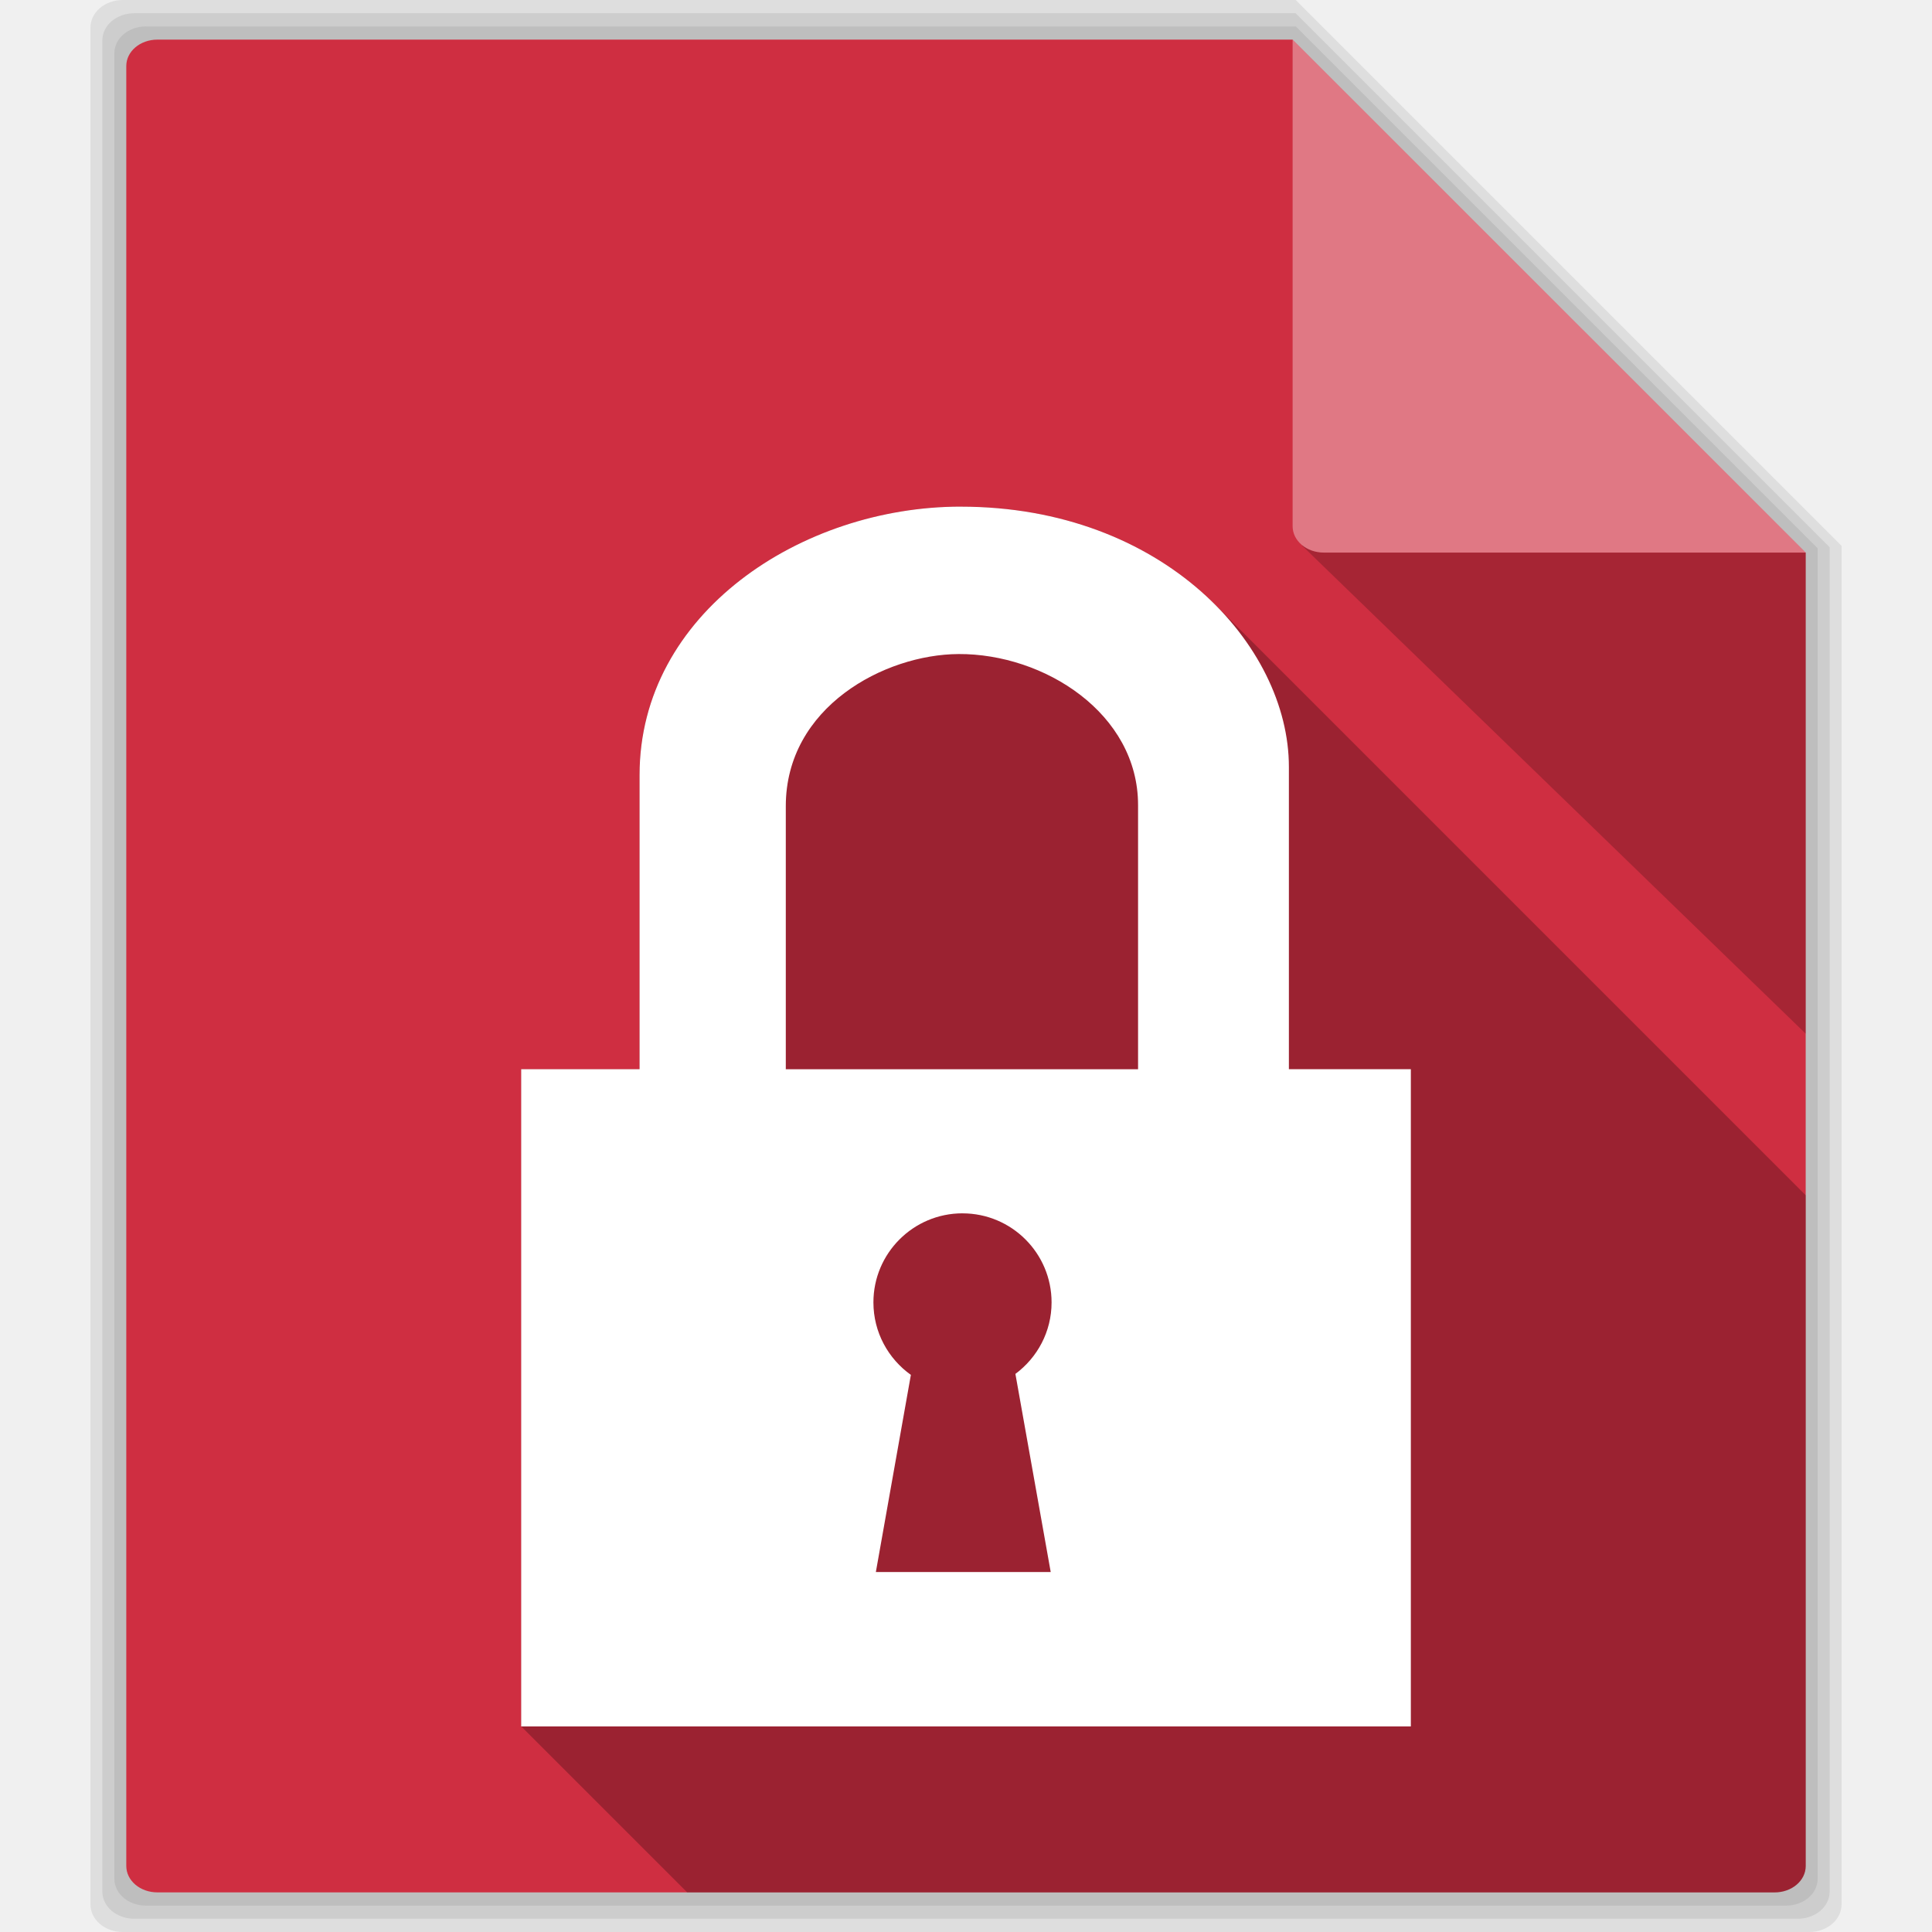
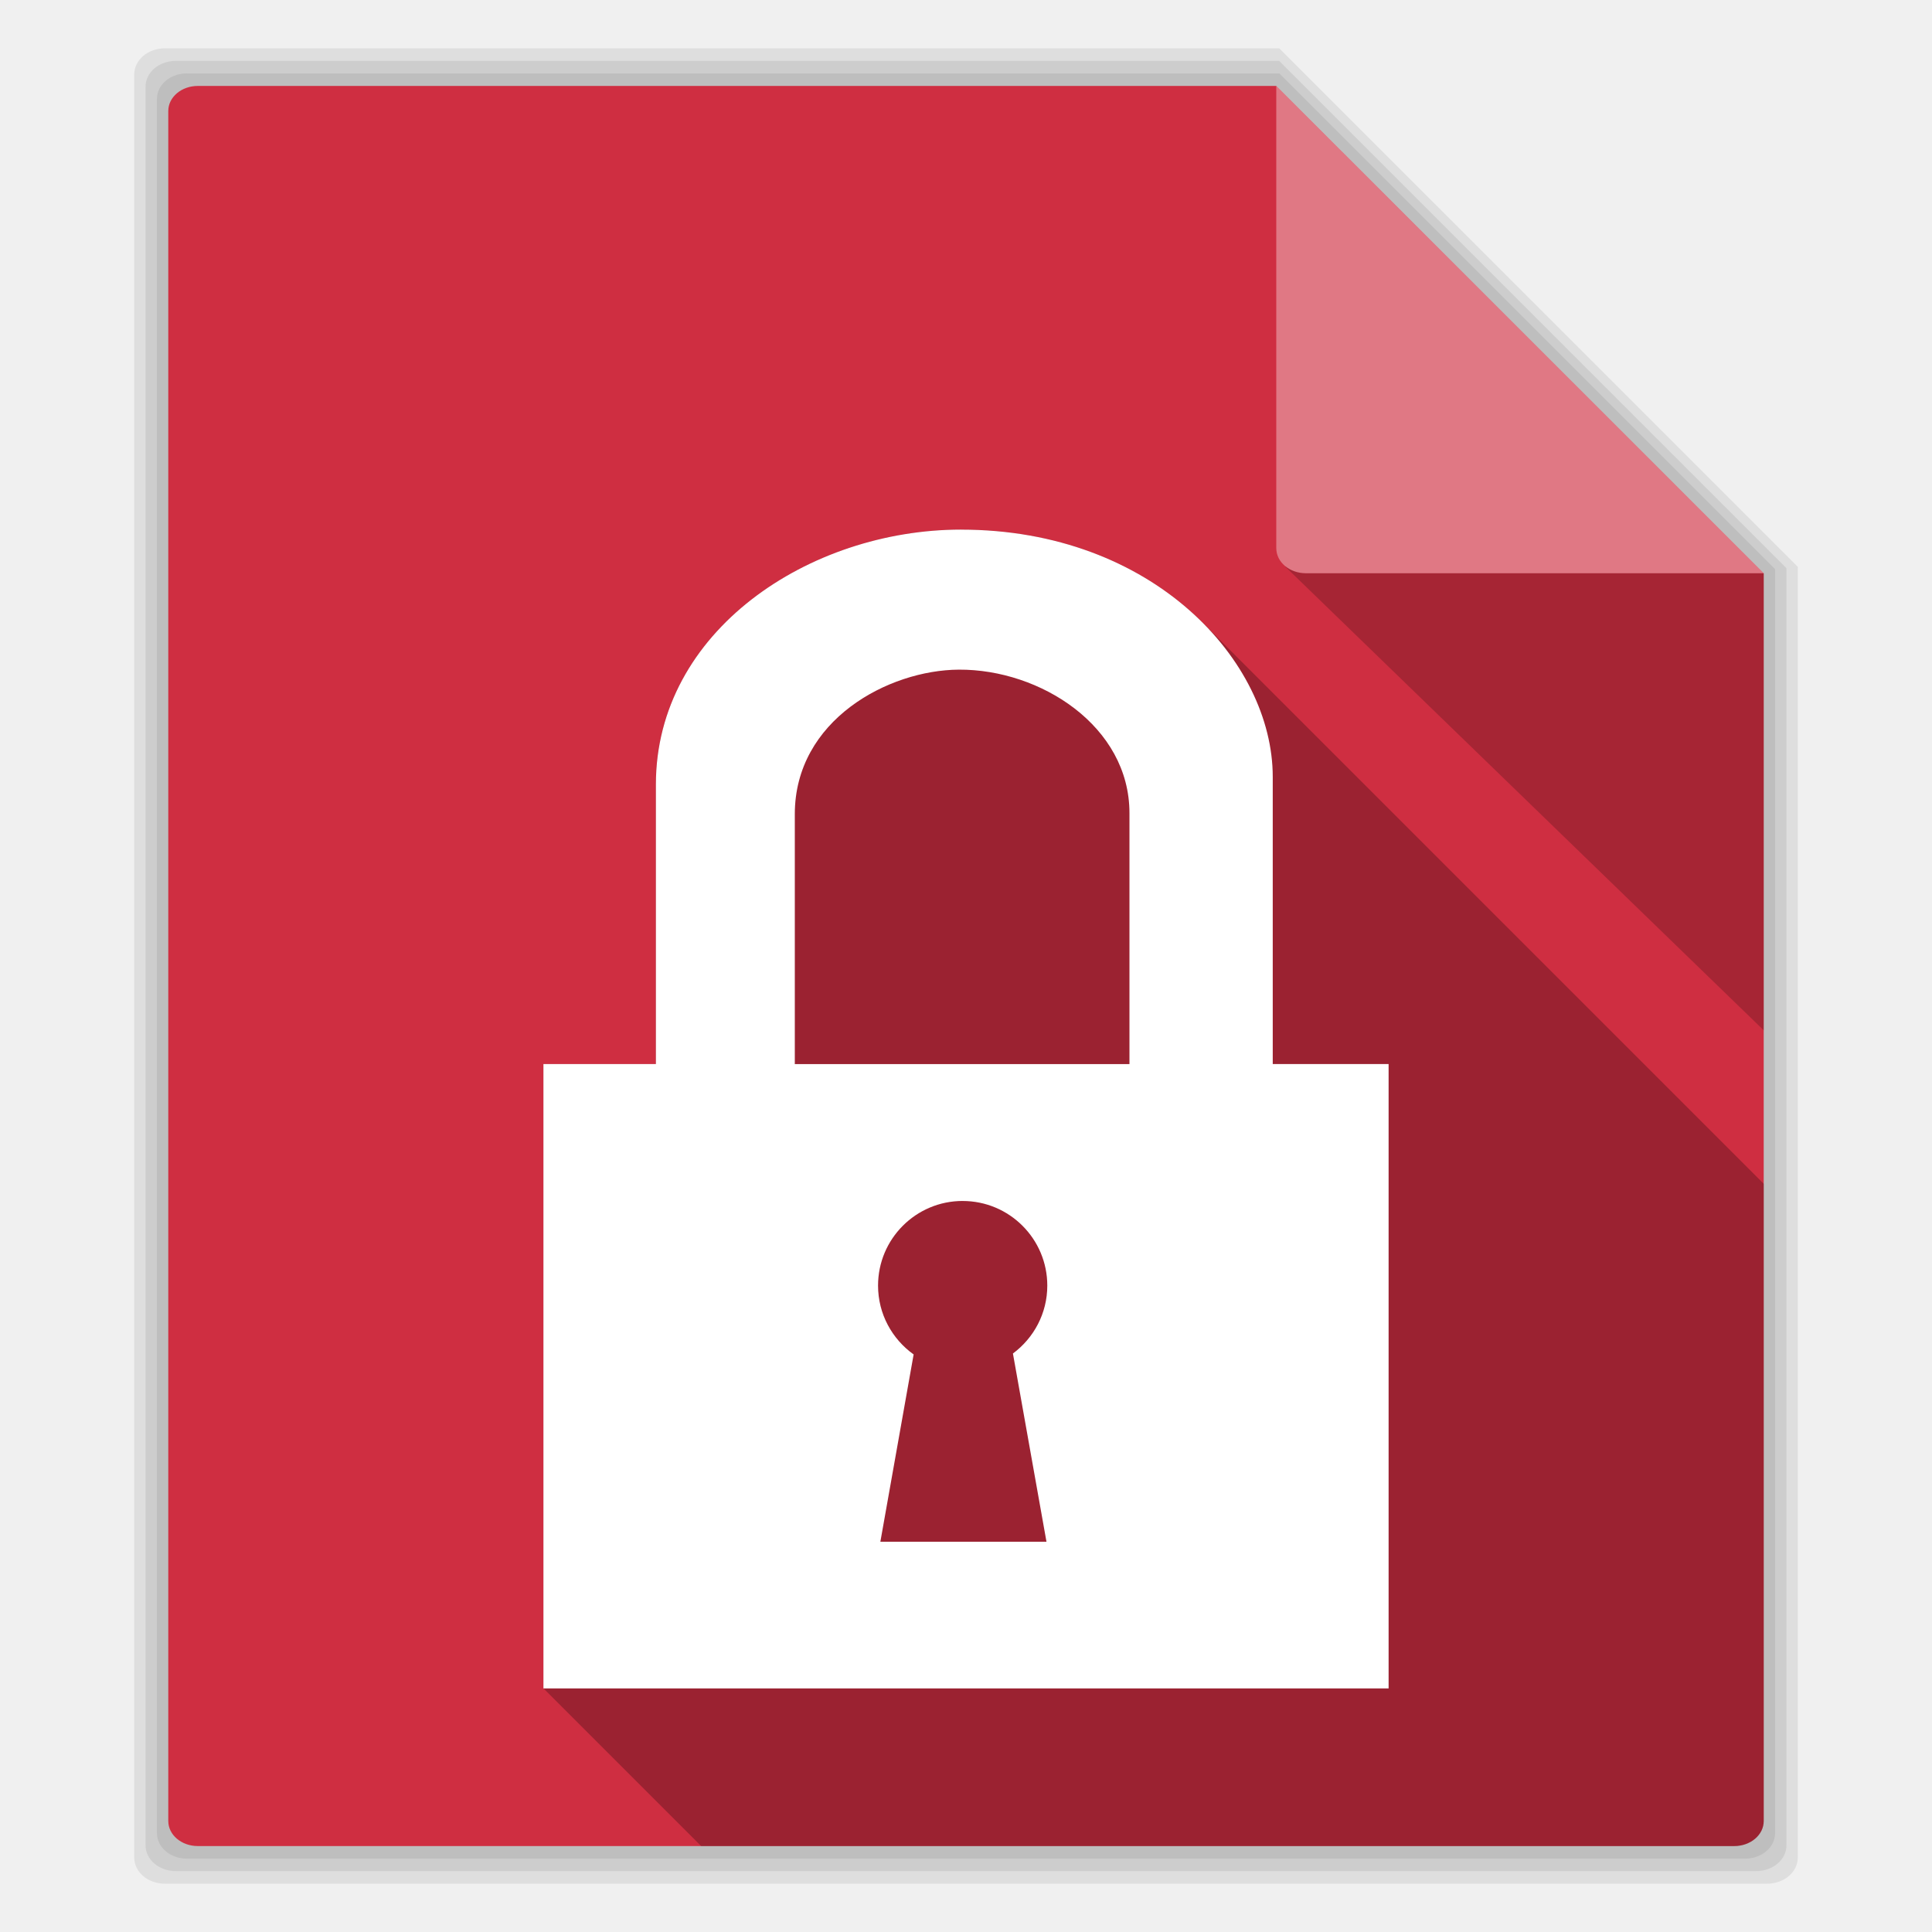
<svg xmlns="http://www.w3.org/2000/svg" xmlns:xlink="http://www.w3.org/1999/xlink" viewBox="0 0 512 512">
-   <g fill-opacity=".078">
-     <path d="m32.563 0c-4.774 0-8.594 3.266-8.594 7.313v497.38c0 4.047 3.82 7.313 8.594 7.313h446.88c4.774 0 8.594-3.266 8.594-7.313v-360.03l-144.66-144.66h-310.81" />
-     <path d="m35.625 3.5c-4.709 0-8.5 3.196-8.5 7.188v490.62c0 3.991 3.791 7.188 8.5 7.188h440.75c4.709 0 8.5-3.196 8.5-7.188v-356.28l-141.53-141.53h-307.72" />
-     <path d="m38.688 7c-4.643 0-8.375 3.158-8.375 7.094v483.82c0 3.936 3.732 7.094 8.375 7.094h434.63c4.643 0 8.375-3.158 8.375-7.094v-352.62l-138.28-138.28h-304.72" />
-   </g>
-   <path d="m41.719 10.5c-4.578 0-8.25 3.119-8.25 7v477c0 3.881 3.672 7 8.25 7h428.56c4.578 0 8.25-3.119 8.25-7v-348.06l-135.97-135.94h-300.84" fill="#cf2e41" />
-   <path id="0" fill-opacity=".196" fill="#fff" d="m478.53 146.44l-135.97-135.94v128.94c0 3.881 3.672 7 8.25 7h127.72" />
-   <use width="1" xlink:href="#0" height="1" />
-   <path d="m345.03 144.56l133.5 129.38v-127.5h-127.72c-2.185 0-4.154-0.71-5.625-1.875h-0.156" fill-opacity=".196" />
-   <g fill-rule="evenodd">
-     <path opacity=".25" d="m254.63 134.25c-42.3 0-85.16 28.27-85.16 71.13v77.969h-31.344v174.16l44 44h288.16c4.578 0 8.25-3.119 8.25-7v-177.75l-156.59-156.59c-15.06-15.06-38.18-25.906-67.31-25.906" />
-     <path d="m254.62 134.26c-42.3 0-85.13 28.26-85.13 71.12v77.973h-31.371v174.17h235.77v-174.17h-32.32v-80.13c0-32.21-33.31-68.955-86.952-68.955m-0.606 39.06c22.778-0.119 47.587 15.78 47.587 40.01v70.02h-93.39l0.037-0.038v-69.68c0-26.28 26.17-40.21 45.768-40.31m1.061 148.22c13.03 0 23.604 10.571 23.604 23.604 0 7.773-3.788 14.644-9.586 18.944l9.358 52.51h-46.34l9.282-52.25c-5.997-4.279-9.927-11.28-9.927-19.21 0-13.03 10.571-23.604 23.604-23.604" fill="#fff" />
-   </g>
+   <svg x="12.8" y="12.8" width="486.4" height="486.4" viewBox="0 0 512 512" preserveAspectRatio="xMidYMid meet" overflow="hidden">
+     <g fill-opacity=".078">
+       <path d="m32.563 0c-4.774 0-8.594 3.266-8.594 7.313v497.38c0 4.047 3.82 7.313 8.594 7.313h446.88c4.774 0 8.594-3.266 8.594-7.313v-360.03l-144.66-144.66h-310.81" />
+       <path d="m35.625 3.5c-4.709 0-8.5 3.196-8.5 7.188v490.62c0 3.991 3.791 7.188 8.5 7.188h440.75c4.709 0 8.5-3.196 8.5-7.188v-356.28l-141.53-141.53h-307.72" />
+       <path d="m38.688 7c-4.643 0-8.375 3.158-8.375 7.094v483.82c0 3.936 3.732 7.094 8.375 7.094h434.63c4.643 0 8.375-3.158 8.375-7.094v-352.62l-138.28-138.28h-304.72" />
+     </g>
+     <path d="m41.719 10.5c-4.578 0-8.25 3.119-8.25 7v477c0 3.881 3.672 7 8.25 7h428.56c4.578 0 8.25-3.119 8.25-7v-348.06l-135.97-135.94h-300.84" fill="#cf2e41" />
+     <path id="0" fill-opacity=".196" fill="#fff" d="m478.53 146.44l-135.97-135.94v128.94c0 3.881 3.672 7 8.25 7h127.72" />
+     <use width="1" xlink:href="#0" height="1" />
+     <path d="m345.03 144.56l133.5 129.38v-127.5h-127.72c-2.185 0-4.154-0.71-5.625-1.875h-0.156" fill-opacity=".196" />
+     <g fill-rule="evenodd">
+       <path opacity=".25" d="m254.63 134.25c-42.3 0-85.16 28.27-85.16 71.13v77.969h-31.344v174.16l44 44h288.16c4.578 0 8.25-3.119 8.25-7v-177.75l-156.59-156.59c-15.06-15.06-38.18-25.906-67.31-25.906" />
+       <path d="m254.62 134.26c-42.3 0-85.13 28.26-85.13 71.12v77.973h-31.371v174.17h235.77v-174.17h-32.32v-80.13c0-32.21-33.31-68.955-86.952-68.955m-0.606 39.06c22.778-0.119 47.587 15.78 47.587 40.01v70.02h-93.39l0.037-0.038v-69.68c0-26.28 26.17-40.21 45.768-40.31m1.061 148.22c13.03 0 23.604 10.571 23.604 23.604 0 7.773-3.788 14.644-9.586 18.944l9.358 52.51h-46.34l9.282-52.25c-5.997-4.279-9.927-11.28-9.927-19.21 0-13.03 10.571-23.604 23.604-23.604" fill="#fff" />
+     </g>
+   </svg>
</svg>
